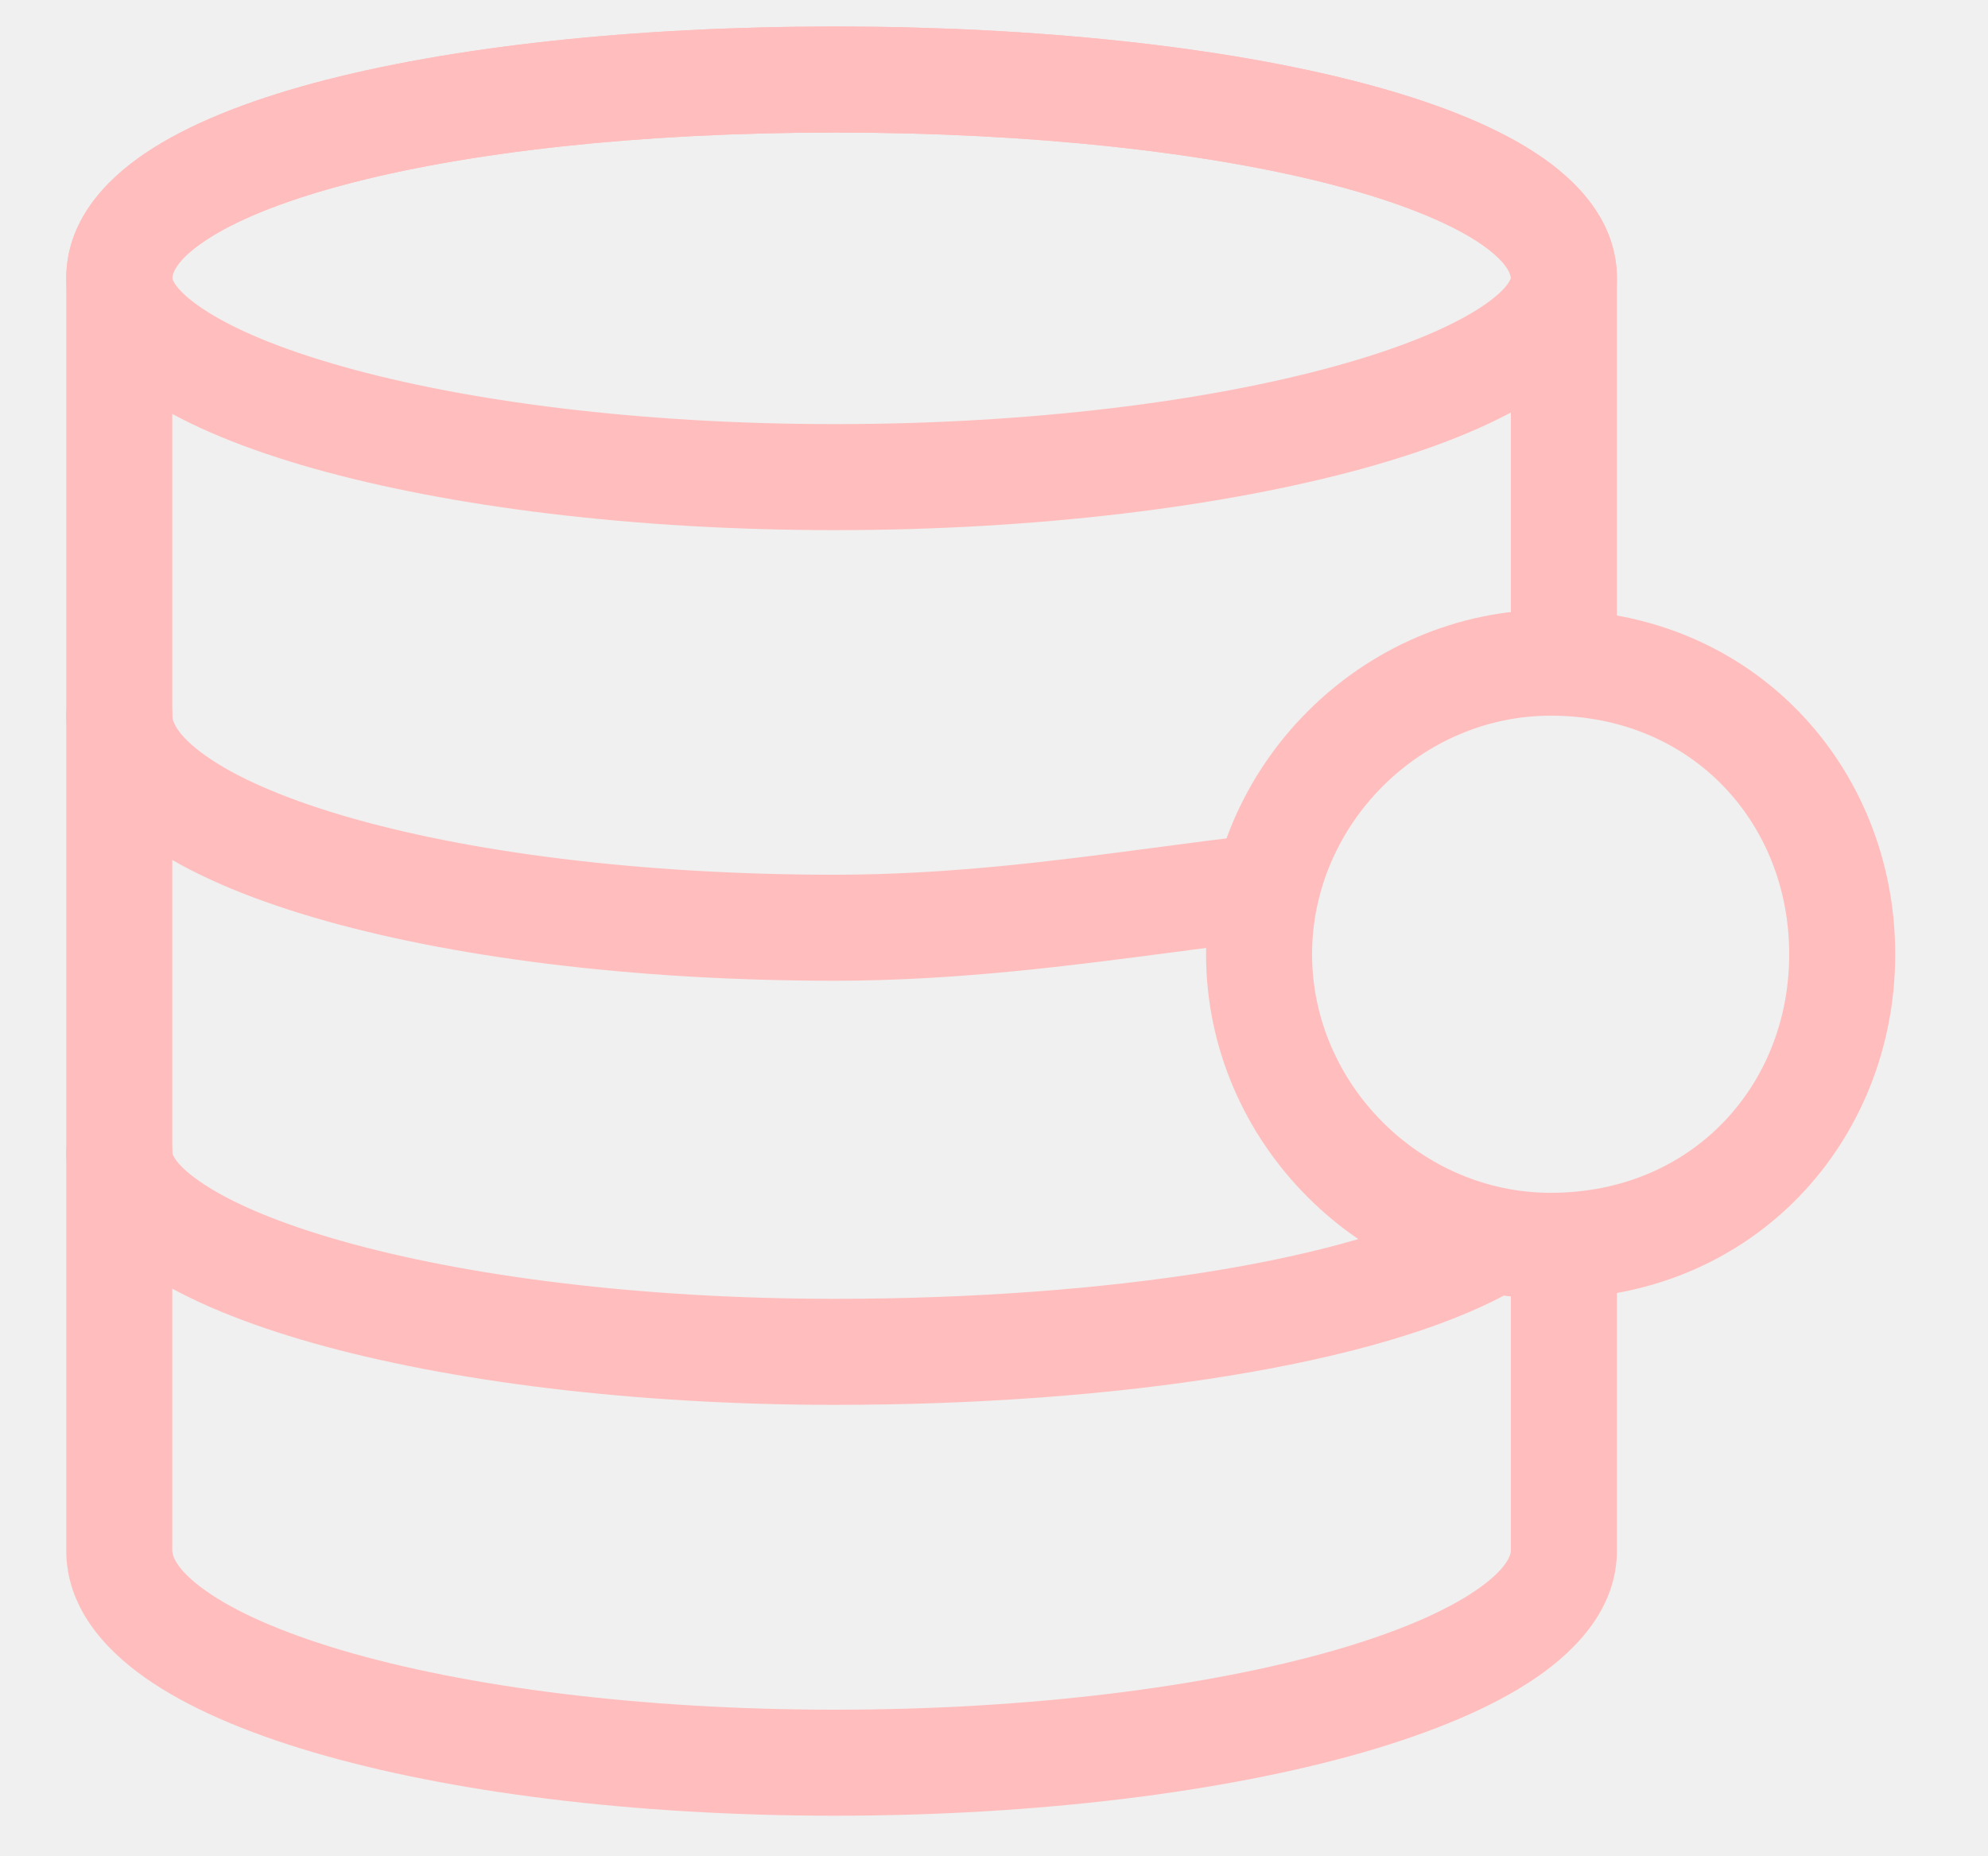
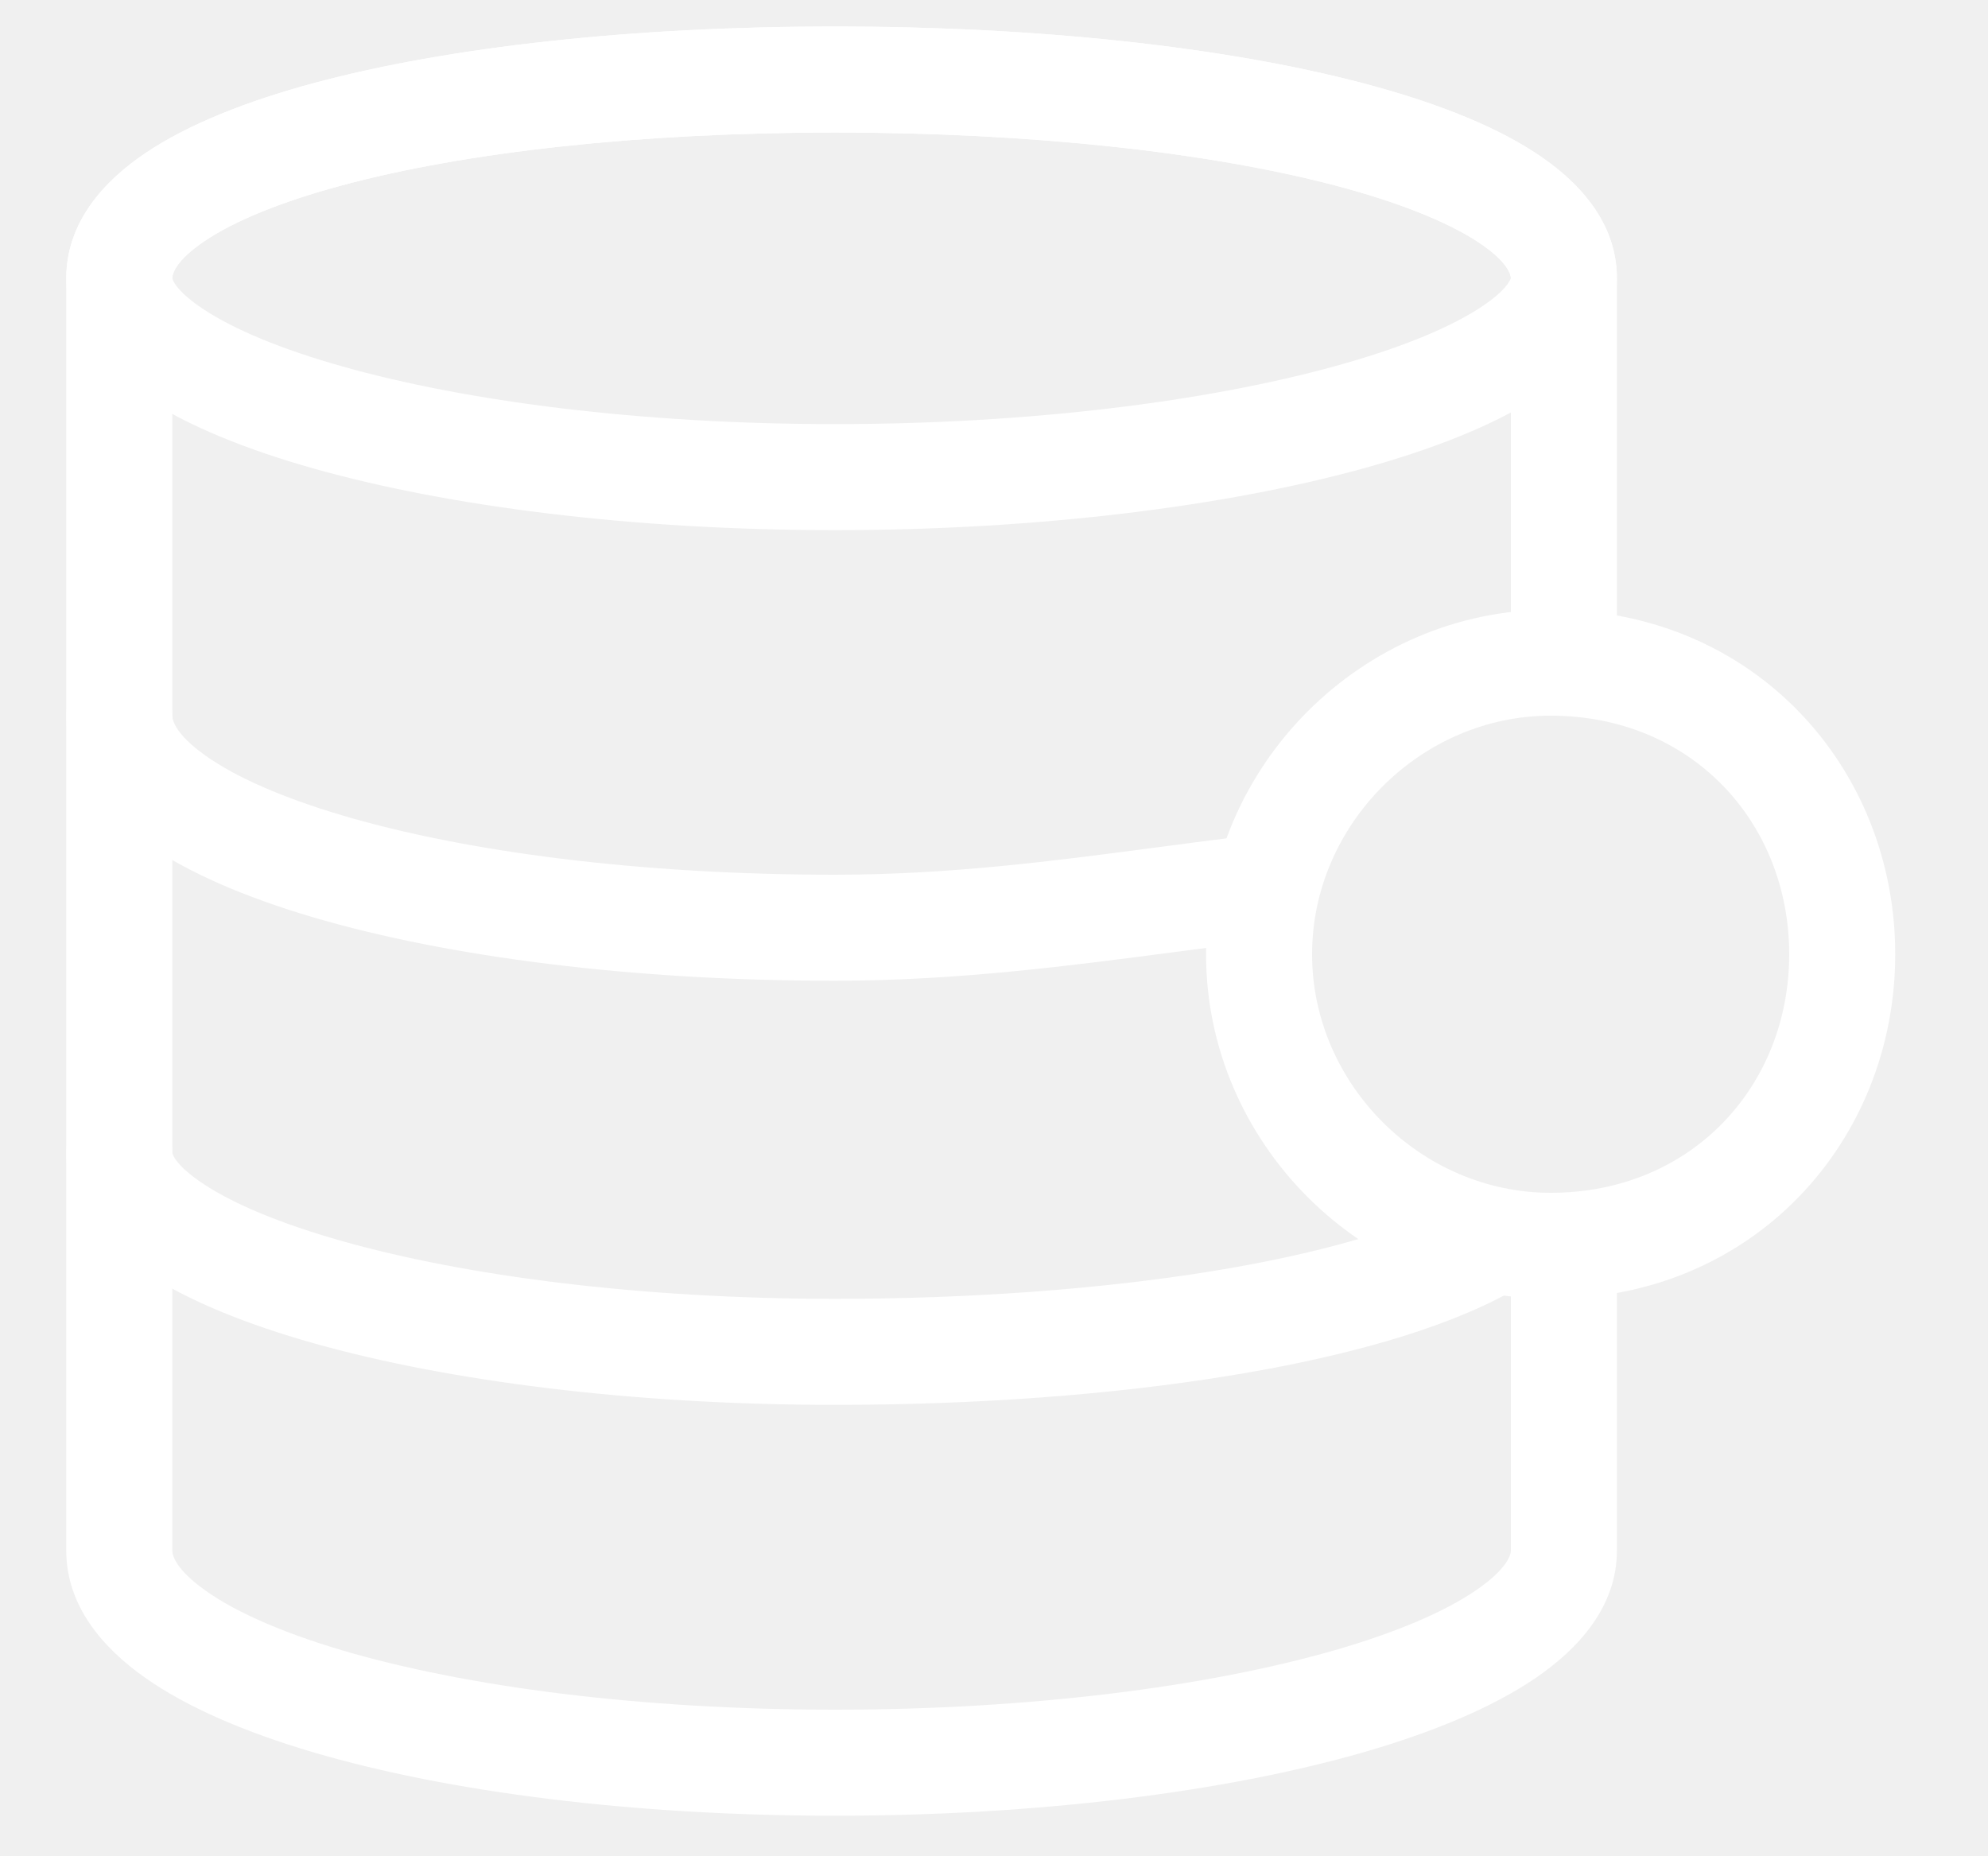
<svg xmlns="http://www.w3.org/2000/svg" width="15" height="14" viewBox="0 0 15 14" fill="none">
-   <path d="M2.371 0.626C3.391 0.352 4.778 0.2 6.3 0.2C7.822 0.2 9.233 0.352 10.277 0.626C10.795 0.762 11.248 0.934 11.581 1.151C11.902 1.359 12.2 1.671 12.2 2.1V5C12.2 5.221 12.021 5.4 11.8 5.4C11.579 5.4 11.4 5.221 11.4 5V2.1C11.4 2.079 11.386 1.978 11.145 1.821C10.914 1.672 10.555 1.526 10.073 1.399C9.117 1.148 7.778 1 6.3 1C4.822 1 3.509 1.148 2.579 1.399C2.111 1.525 1.765 1.67 1.545 1.818C1.317 1.971 1.3 2.072 1.3 2.1V11.7C1.3 11.732 1.322 11.84 1.553 12.003C1.774 12.16 2.121 12.316 2.588 12.454C3.516 12.727 4.826 12.9 6.3 12.9C7.774 12.9 9.11 12.727 10.065 12.453C10.545 12.315 10.905 12.158 11.137 11.999C11.38 11.833 11.4 11.725 11.4 11.7V9.4C11.4 9.179 11.579 9 11.8 9C12.021 9 12.2 9.179 12.2 9.4V11.7C12.2 12.125 11.907 12.442 11.588 12.66C11.257 12.886 10.805 13.072 10.286 13.222C9.24 13.522 7.826 13.7 6.3 13.7C4.774 13.7 3.384 13.522 2.362 13.221C1.854 13.071 1.413 12.884 1.091 12.656C0.778 12.435 0.5 12.118 0.5 11.7V2.1C0.5 1.678 0.783 1.366 1.099 1.154C1.423 0.936 1.864 0.763 2.371 0.626Z" fill="#FFBEBD" />
-   <path d="M0.9 5C1.121 5 1.3 5.179 1.3 5.4C1.3 5.432 1.322 5.54 1.553 5.703C1.774 5.86 2.121 6.016 2.588 6.154C3.516 6.428 4.826 6.6 6.3 6.6C7.163 6.6 7.961 6.495 8.696 6.398C8.957 6.363 9.21 6.33 9.456 6.302C9.675 6.278 9.873 6.436 9.898 6.656C9.922 6.875 9.764 7.073 9.544 7.098C9.327 7.122 9.092 7.153 8.843 7.186C8.097 7.284 7.221 7.4 6.3 7.4C4.774 7.4 3.384 7.222 2.362 6.921C1.854 6.771 1.413 6.584 1.091 6.356C0.778 6.135 0.5 5.818 0.5 5.4C0.5 5.179 0.679 5 0.9 5Z" fill="#FFBEBD" />
-   <path d="M0.9 8.3C1.121 8.3 1.3 8.479 1.3 8.7C1.3 8.7 1.3 8.699 1.3 8.7C1.301 8.7 1.312 8.787 1.541 8.937C1.765 9.084 2.115 9.233 2.584 9.365C3.515 9.628 4.827 9.8 6.3 9.8C7.332 9.8 8.311 9.726 9.136 9.593C9.971 9.458 10.617 9.267 11.006 9.05C11.199 8.943 11.442 9.013 11.55 9.206C11.657 9.399 11.587 9.642 11.394 9.75C10.883 10.033 10.129 10.242 9.264 10.382C8.389 10.524 7.368 10.6 6.3 10.6C4.773 10.6 3.385 10.422 2.366 10.135C1.86 9.992 1.423 9.816 1.103 9.606C0.802 9.409 0.5 9.111 0.5 8.7C0.5 8.479 0.679 8.3 0.9 8.3Z" fill="#FFBEBD" />
-   <path d="M1.545 1.818C1.317 1.971 1.3 2.072 1.3 2.1C1.3 2.1 1.3 2.099 1.3 2.1C1.301 2.1 1.312 2.187 1.541 2.337C1.765 2.484 2.115 2.633 2.584 2.765C3.515 3.028 4.827 3.2 6.3 3.2C7.773 3.2 9.111 3.028 10.069 2.764C10.551 2.632 10.915 2.482 11.149 2.334C11.383 2.186 11.399 2.098 11.4 2.098C11.399 2.072 11.377 1.973 11.145 1.821C10.914 1.672 10.555 1.526 10.073 1.399C9.117 1.148 7.778 1 6.3 1C4.822 1 3.509 1.148 2.579 1.399C2.111 1.525 1.765 1.67 1.545 1.818ZM2.371 0.626C3.391 0.352 4.778 0.2 6.3 0.2C7.822 0.2 9.233 0.352 10.277 0.626C10.795 0.762 11.248 0.934 11.581 1.151C11.902 1.359 12.2 1.671 12.2 2.1C12.2 2.518 11.882 2.816 11.576 3.01C11.248 3.218 10.799 3.393 10.281 3.536C9.239 3.822 7.827 4 6.3 4C4.773 4 3.385 3.822 2.366 3.535C1.86 3.392 1.423 3.216 1.103 3.006C0.802 2.809 0.5 2.511 0.5 2.1C0.5 1.678 0.783 1.366 1.099 1.154C1.423 0.936 1.864 0.763 2.371 0.626Z" fill="#FFBEBD" />
-   <path d="M11.7 5.4C10.721 5.4 9.9 6.221 9.9 7.2C9.9 8.179 10.721 9 11.7 9C12.767 9 13.5 8.191 13.5 7.2C13.5 6.209 12.767 5.4 11.7 5.4ZM9.1 7.2C9.1 5.779 10.279 4.6 11.7 4.6C13.233 4.6 14.3 5.791 14.3 7.2C14.3 8.609 13.233 9.8 11.7 9.8C10.279 9.8 9.1 8.621 9.1 7.2Z" fill="#FFBEBD" />
+   <path d="M2.371 0.626C3.391 0.352 4.778 0.2 6.3 0.2C7.822 0.2 9.233 0.352 10.277 0.626C10.795 0.762 11.248 0.934 11.581 1.151C11.902 1.359 12.2 1.671 12.2 2.1V5C12.2 5.221 12.021 5.4 11.8 5.4C11.579 5.4 11.4 5.221 11.4 5V2.1C11.4 2.079 11.386 1.978 11.145 1.821C10.914 1.672 10.555 1.526 10.073 1.399C9.117 1.148 7.778 1 6.3 1C4.822 1 3.509 1.148 2.579 1.399C2.111 1.525 1.765 1.67 1.545 1.818C1.317 1.971 1.3 2.072 1.3 2.1V11.7C1.3 11.732 1.322 11.84 1.553 12.003C1.774 12.16 2.121 12.316 2.588 12.454C3.516 12.727 4.826 12.9 6.3 12.9C7.774 12.9 9.11 12.727 10.065 12.453C10.545 12.315 10.905 12.158 11.137 11.999C11.38 11.833 11.4 11.725 11.4 11.7V9.4C11.4 9.179 11.579 9 11.8 9C12.021 9 12.2 9.179 12.2 9.4V11.7C12.2 12.125 11.907 12.442 11.588 12.66C11.257 12.886 10.805 13.072 10.286 13.222C9.24 13.522 7.826 13.7 6.3 13.7C4.774 13.7 3.384 13.522 2.362 13.221C1.854 13.071 1.413 12.884 1.091 12.656C0.778 12.435 0.5 12.118 0.5 11.7V2.1C0.5 1.678 0.783 1.366 1.099 1.154C1.423 0.936 1.864 0.763 2.371 0.626Z" fill="white" />
+   <path d="M0.9 5C1.121 5 1.3 5.179 1.3 5.4C1.3 5.432 1.322 5.54 1.553 5.703C1.774 5.86 2.121 6.016 2.588 6.154C3.516 6.428 4.826 6.6 6.3 6.6C7.163 6.6 7.961 6.495 8.696 6.398C8.957 6.363 9.21 6.33 9.456 6.302C9.675 6.278 9.873 6.436 9.898 6.656C9.922 6.875 9.764 7.073 9.544 7.098C9.327 7.122 9.092 7.153 8.843 7.186C8.097 7.284 7.221 7.4 6.3 7.4C4.774 7.4 3.384 7.222 2.362 6.921C1.854 6.771 1.413 6.584 1.091 6.356C0.778 6.135 0.5 5.818 0.5 5.4C0.5 5.179 0.679 5 0.9 5Z" fill="white" />
+   <path d="M0.9 8.3C1.121 8.3 1.3 8.479 1.3 8.7C1.3 8.7 1.3 8.699 1.3 8.7C1.301 8.7 1.312 8.787 1.541 8.937C1.765 9.084 2.115 9.233 2.584 9.365C3.515 9.628 4.827 9.8 6.3 9.8C7.332 9.8 8.311 9.726 9.136 9.593C9.971 9.458 10.617 9.267 11.006 9.05C11.199 8.943 11.442 9.013 11.55 9.206C11.657 9.399 11.587 9.642 11.394 9.75C10.883 10.033 10.129 10.242 9.264 10.382C8.389 10.524 7.368 10.6 6.3 10.6C4.773 10.6 3.385 10.422 2.366 10.135C1.86 9.992 1.423 9.816 1.103 9.606C0.802 9.409 0.5 9.111 0.5 8.7C0.5 8.479 0.679 8.3 0.9 8.3Z" fill="white" />
+   <path d="M1.545 1.818C1.317 1.971 1.3 2.072 1.3 2.1C1.3 2.1 1.3 2.099 1.3 2.1C1.301 2.1 1.312 2.187 1.541 2.337C1.765 2.484 2.115 2.633 2.584 2.765C3.515 3.028 4.827 3.2 6.3 3.2C7.773 3.2 9.111 3.028 10.069 2.764C10.551 2.632 10.915 2.482 11.149 2.334C11.383 2.186 11.399 2.098 11.4 2.098C11.399 2.072 11.377 1.973 11.145 1.821C10.914 1.672 10.555 1.526 10.073 1.399C9.117 1.148 7.778 1 6.3 1C4.822 1 3.509 1.148 2.579 1.399C2.111 1.525 1.765 1.67 1.545 1.818ZM2.371 0.626C3.391 0.352 4.778 0.2 6.3 0.2C7.822 0.2 9.233 0.352 10.277 0.626C10.795 0.762 11.248 0.934 11.581 1.151C11.902 1.359 12.2 1.671 12.2 2.1C12.2 2.518 11.882 2.816 11.576 3.01C11.248 3.218 10.799 3.393 10.281 3.536C9.239 3.822 7.827 4 6.3 4C4.773 4 3.385 3.822 2.366 3.535C1.86 3.392 1.423 3.216 1.103 3.006C0.802 2.809 0.5 2.511 0.5 2.1C0.5 1.678 0.783 1.366 1.099 1.154C1.423 0.936 1.864 0.763 2.371 0.626Z" fill="white" />
+   <path d="M11.7 5.4C10.721 5.4 9.9 6.221 9.9 7.2C9.9 8.179 10.721 9 11.7 9C12.767 9 13.5 8.191 13.5 7.2C13.5 6.209 12.767 5.4 11.7 5.4ZM9.1 7.2C9.1 5.779 10.279 4.6 11.7 4.6C13.233 4.6 14.3 5.791 14.3 7.2C14.3 8.609 13.233 9.8 11.7 9.8C10.279 9.8 9.1 8.621 9.1 7.2Z" fill="white" />
</svg>
